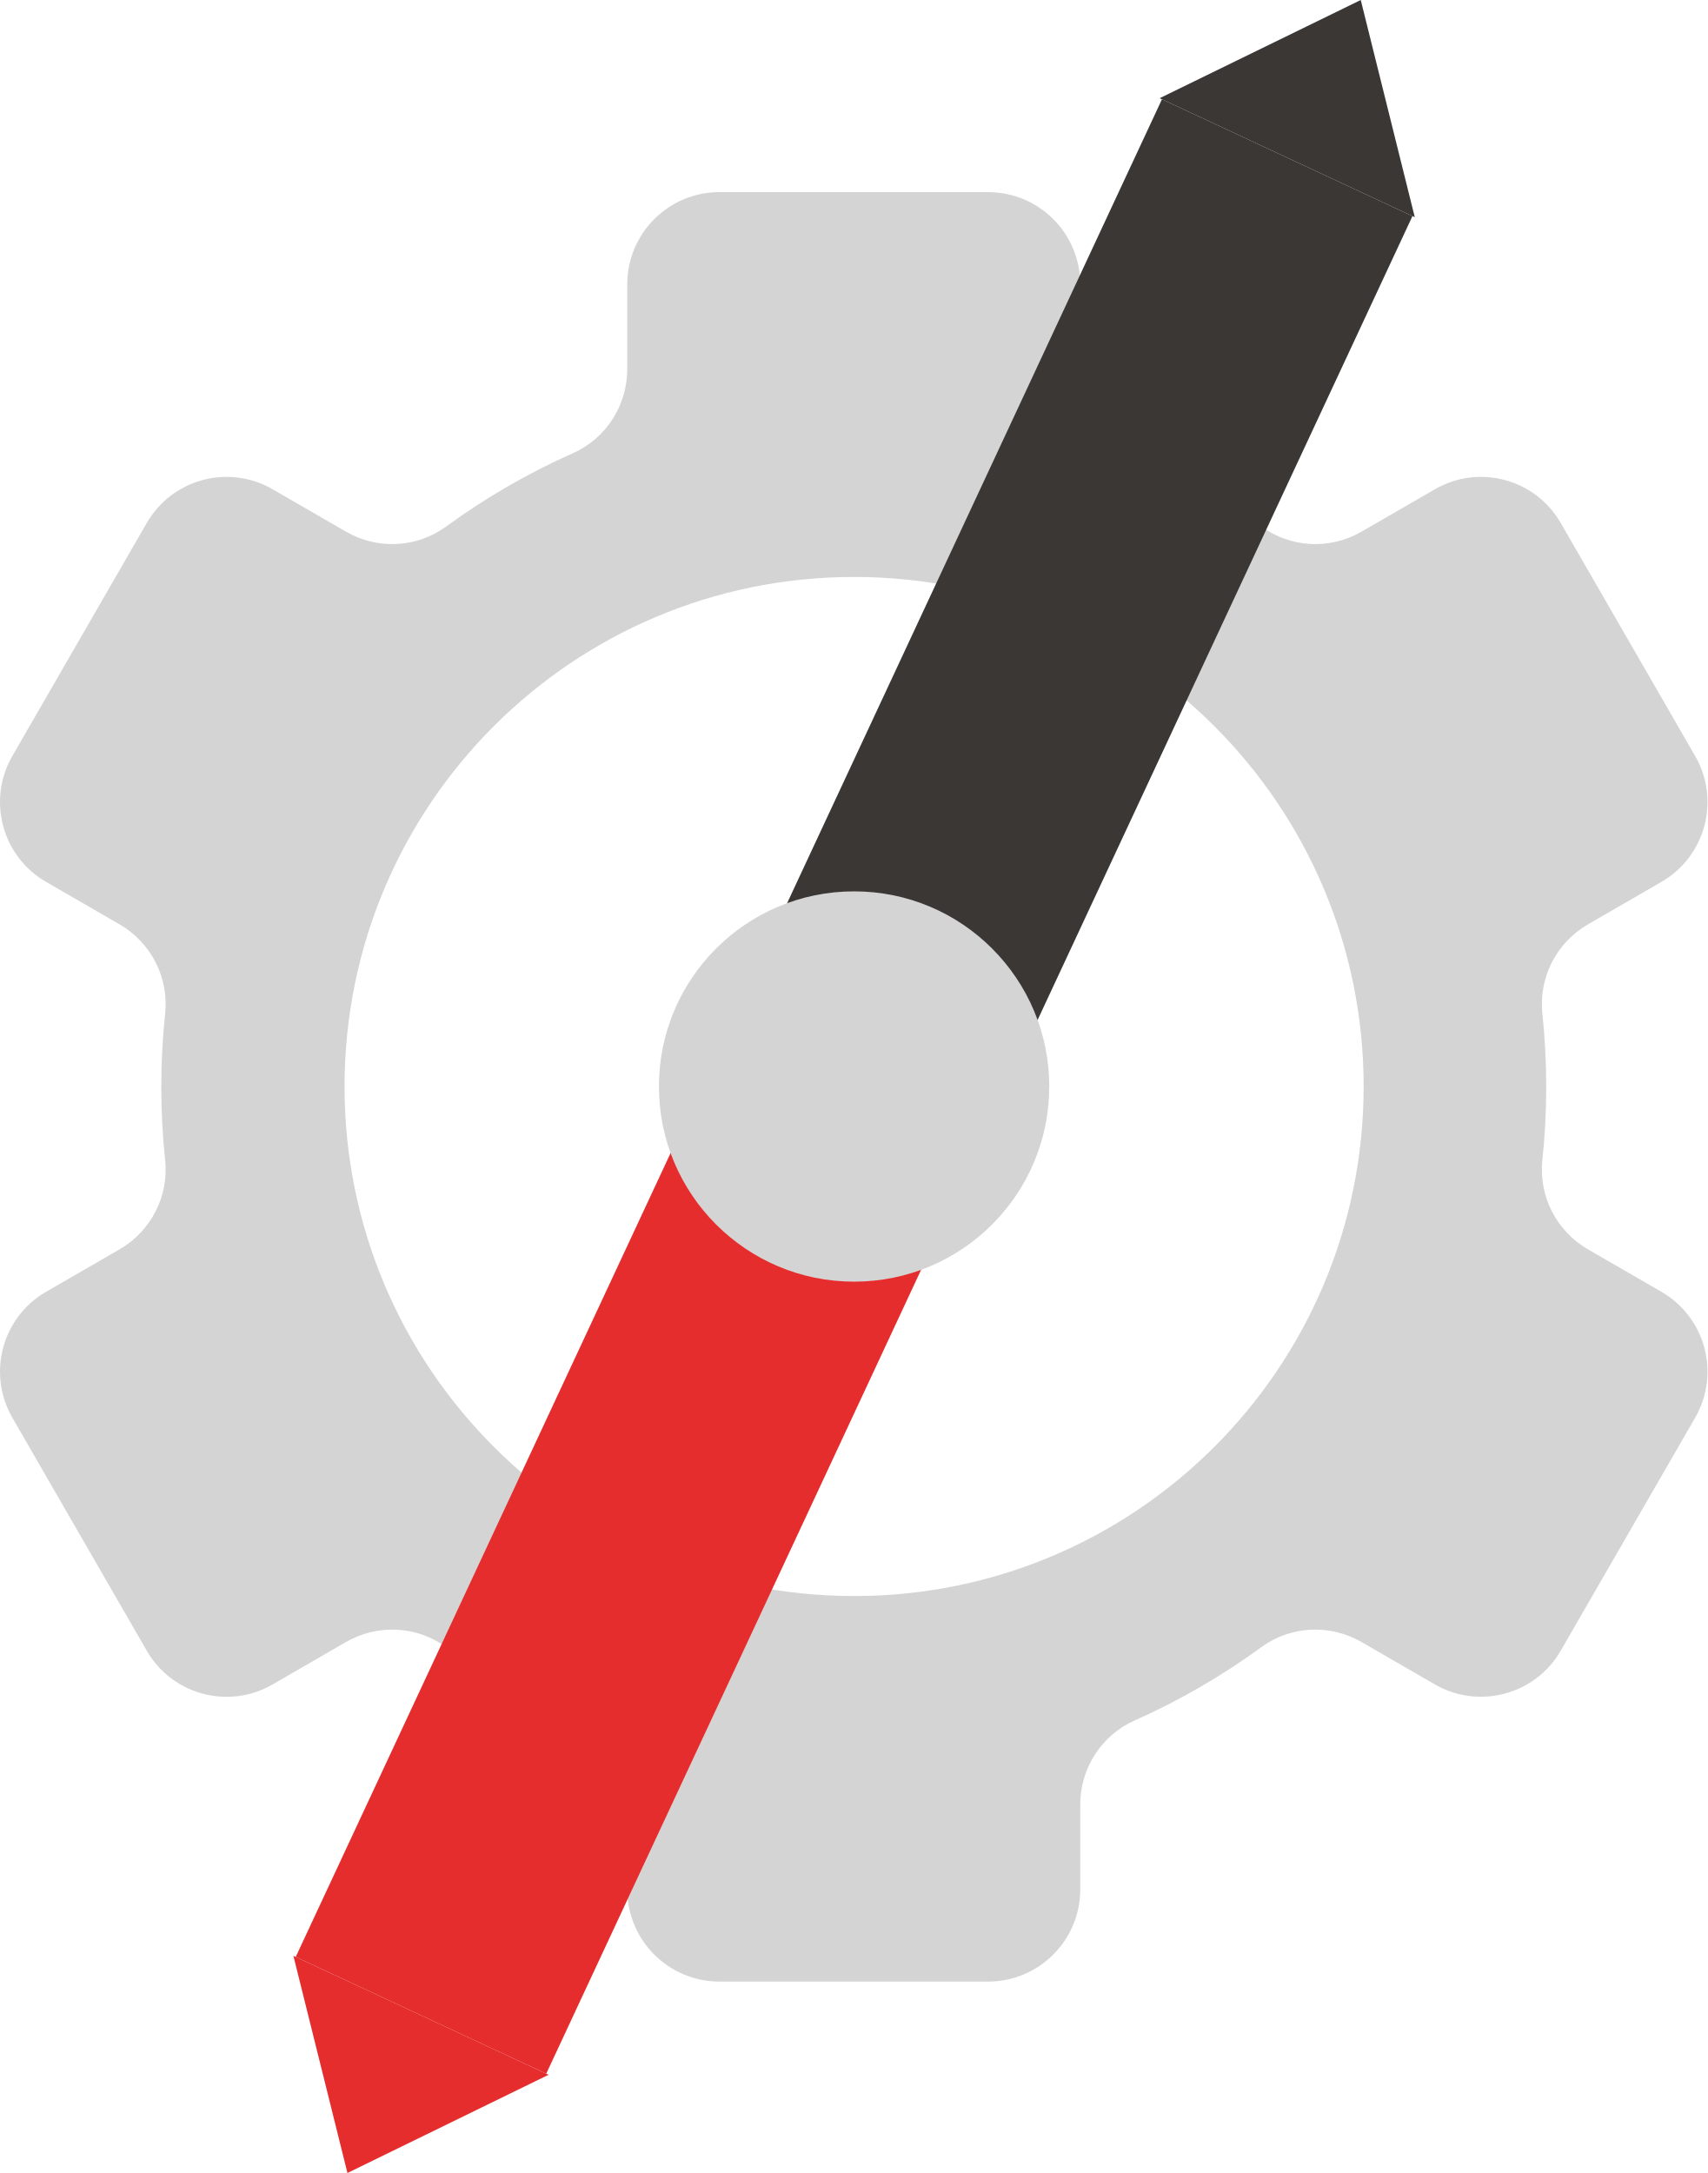
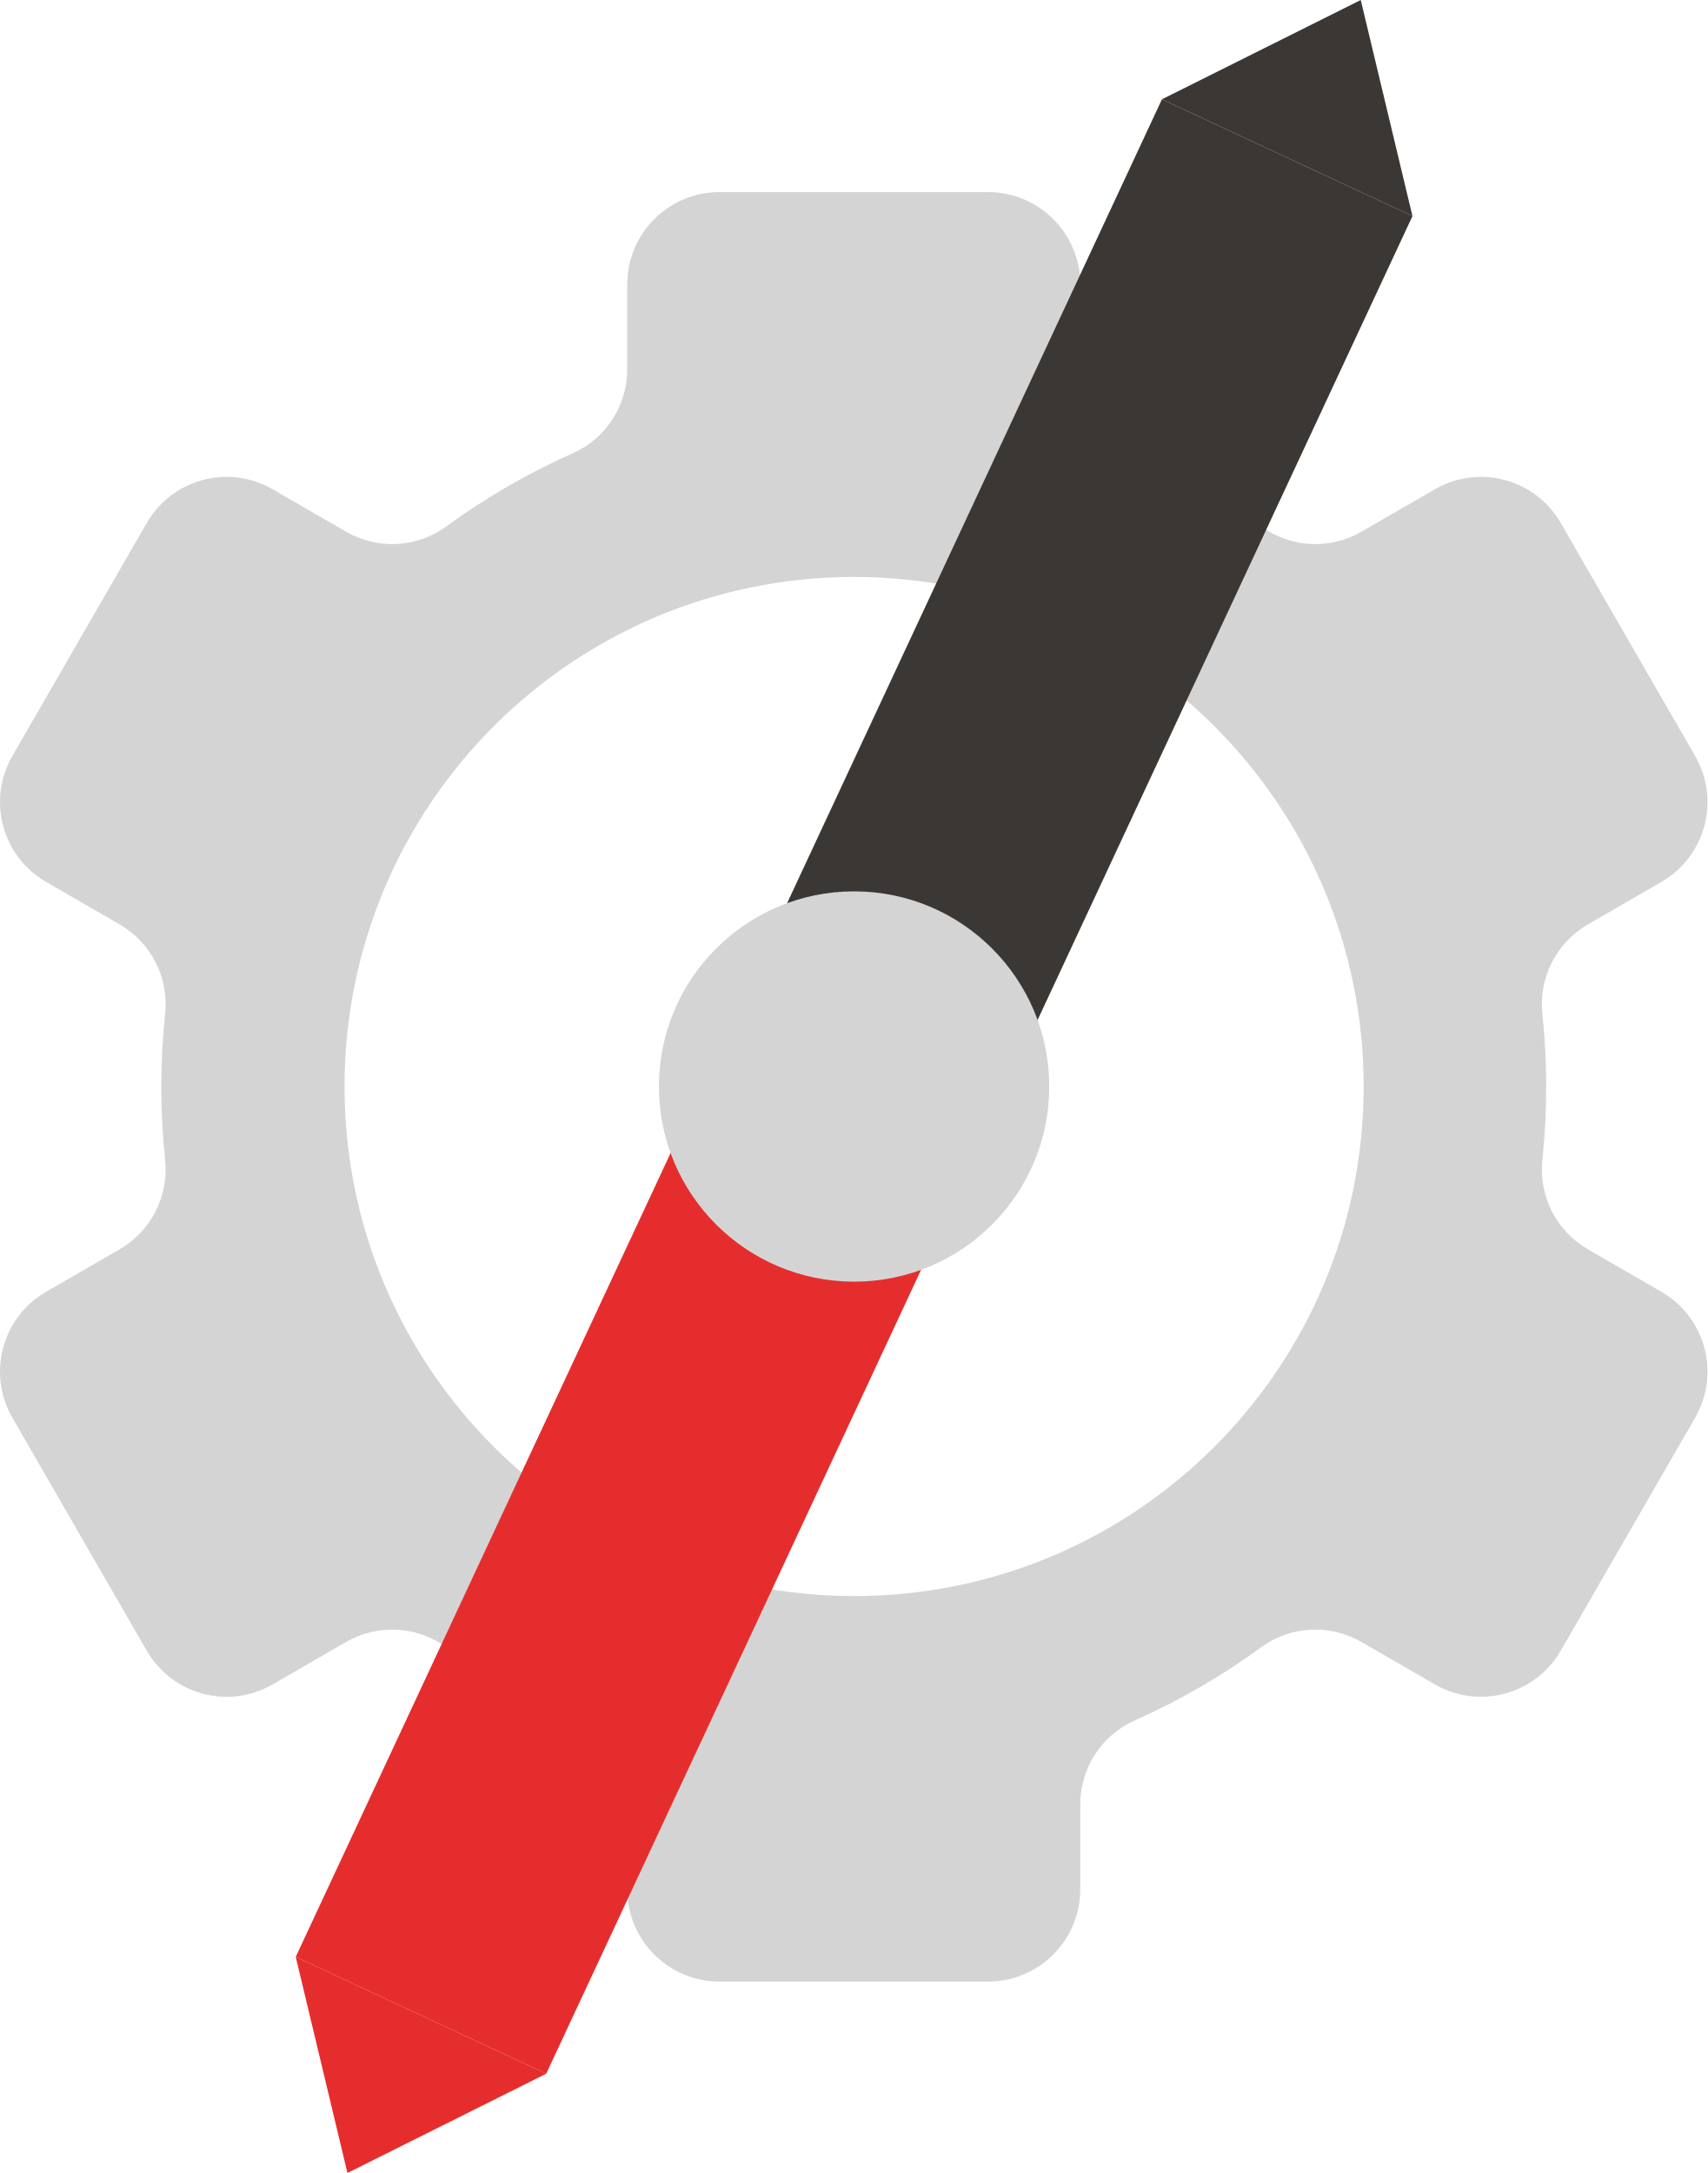
<svg xmlns="http://www.w3.org/2000/svg" version="1.1" id="svg2" width="194.709" height="247.793" viewBox="0 0 194.71 247.793">
  <defs id="defs6">
    <clipPath clipPathUnits="userSpaceOnUse" id="clipPath96">
      <path d="M 410.129,207.977 H 624.177 V 422.024 H 410.129 Z" id="path94" />
    </clipPath>
  </defs>
  <g id="g8" transform="matrix(1.333333,0,0,-1.333333,-592.0397,543.793)">
    <g id="g90">
      <g id="g92" clip-path="url(#clipPath96)">
        <g id="g98" transform="translate(517.0752,358.501)">
          <path d="m 0,0 c -24.068,0 -43.579,-19.511 -43.579,-43.579 0,-24.067 19.511,-43.578 43.579,-43.578 24.068,0 43.579,19.511 43.579,43.578 C 43.579,-19.511 24.068,0 0,0 m 58.863,-49.872 c -0.325,-3.089 1.209,-6.078 3.896,-7.631 l 6.286,-3.633 c 3.769,-2.177 5.06,-6.997 2.886,-10.767 L 60.44,-91.823 c -2.177,-3.776 -7.004,-5.069 -10.777,-2.888 l -6.265,3.62 c -2.69,1.555 -6.05,1.399 -8.559,-0.432 -3.365,-2.457 -7.001,-4.568 -10.852,-6.28 -2.833,-1.259 -4.645,-4.086 -4.645,-7.188 v -7.252 c 0,-4.356 -3.531,-7.887 -7.886,-7.887 h -22.971 c -4.355,0 -7.885,3.531 -7.885,7.886 v 7.253 c 0,3.102 -1.813,5.929 -4.645,7.188 -3.851,1.712 -7.487,3.823 -10.853,6.28 -2.509,1.831 -5.869,1.987 -8.559,0.432 l -6.277,-3.628 c -3.767,-2.177 -8.584,-0.885 -10.759,2.886 l -11.495,19.928 c -2.175,3.77 -0.885,8.592 2.883,10.768 l 6.287,3.634 c 2.688,1.553 4.222,4.542 3.896,7.631 -0.217,2.059 -0.329,4.148 -0.329,6.264 0,2.116 0.112,4.206 0.329,6.264 0.326,3.089 -1.208,6.078 -3.896,7.631 l -6.285,3.632 c -3.77,2.178 -5.061,6.998 -2.886,10.769 l 11.496,19.929 c 2.175,3.77 6.992,5.062 10.759,2.885 l 6.286,-3.632 c 2.691,-1.555 6.048,-1.389 8.558,0.443 3.364,2.455 6.996,4.563 10.845,6.273 2.832,1.26 4.645,4.086 4.645,7.189 v 7.252 c 0,4.356 3.53,7.887 7.886,7.887 h 22.97 c 4.355,0 7.886,-3.531 7.886,-7.886 v -7.253 c 0,-3.103 1.812,-5.929 4.645,-7.189 3.848,-1.71 7.481,-3.818 10.845,-6.273 2.51,-1.832 5.867,-1.998 8.557,-0.443 l 6.287,3.632 C 53.443,9.679 58.26,8.387 60.435,4.617 L 71.93,-15.312 c 2.175,-3.771 0.884,-8.591 -2.885,-10.769 l -6.286,-3.632 c -2.687,-1.553 -4.221,-4.542 -3.896,-7.631 0.218,-2.058 0.33,-4.148 0.33,-6.264 0,-2.116 -0.112,-4.205 -0.33,-6.264" style="fill:#d5d4d4;fill-opacity:1;fill-rule:nonzero;stroke:none" id="path100" />
        </g>
        <g id="g102" transform="translate(564.8286,389.3633)">
          <path d="m 0,0 -21.424,9.99 -37.041,-79.436 21.423,-9.991 z" style="fill:#3b3735;fill-opacity:1;fill-rule:nonzero;stroke:none" id="path104" />
        </g>
        <g id="g106" transform="translate(543.2061,399.4458)">
-           <path d="m 0,0 17.2,8.399 4.621,-18.574 z" style="fill:#3b3735;fill-opacity:1;fill-rule:nonzero;stroke:none" id="path108" />
+           <path d="M 0.199,-0.092 17.2,8.399 21.622,-10.082 Z" style="fill:#3b3735;fill-opacity:1;fill-rule:nonzero;stroke:none" id="path108" />
        </g>
        <g id="g110" transform="translate(469.3218,240.4814)">
          <path d="M 0,0 21.423,-9.99 58.465,69.445 37.042,79.436 Z" style="fill:#e62d2d;fill-opacity:1;fill-rule:nonzero;stroke:none" id="path112" />
        </g>
        <g id="g114" transform="translate(490.9443,230.3984)">
-           <path d="m 0,0 -17.2,-8.398 -4.622,18.574 z" style="fill:#e62d2d;fill-opacity:1;fill-rule:nonzero;stroke:none" id="path116" />
+           <path d="M -0.2,0.093 -17.2,-8.398 -21.622,10.083 Z" style="fill:#e62d2d;fill-opacity:1;fill-rule:nonzero;stroke:none" id="path116" />
        </g>
        <g id="g118" transform="translate(533.7656,314.9224)">
          <path d="m 0,0 c 0,-9.218 -7.473,-16.691 -16.69,-16.691 -9.218,0 -16.691,7.473 -16.691,16.691 0,9.218 7.473,16.69 16.691,16.69 C -7.473,16.69 0,9.218 0,0" style="fill:#d5d4d4;fill-opacity:1;fill-rule:nonzero;stroke:none" id="path120" />
        </g>
      </g>
    </g>
  </g>
</svg>
